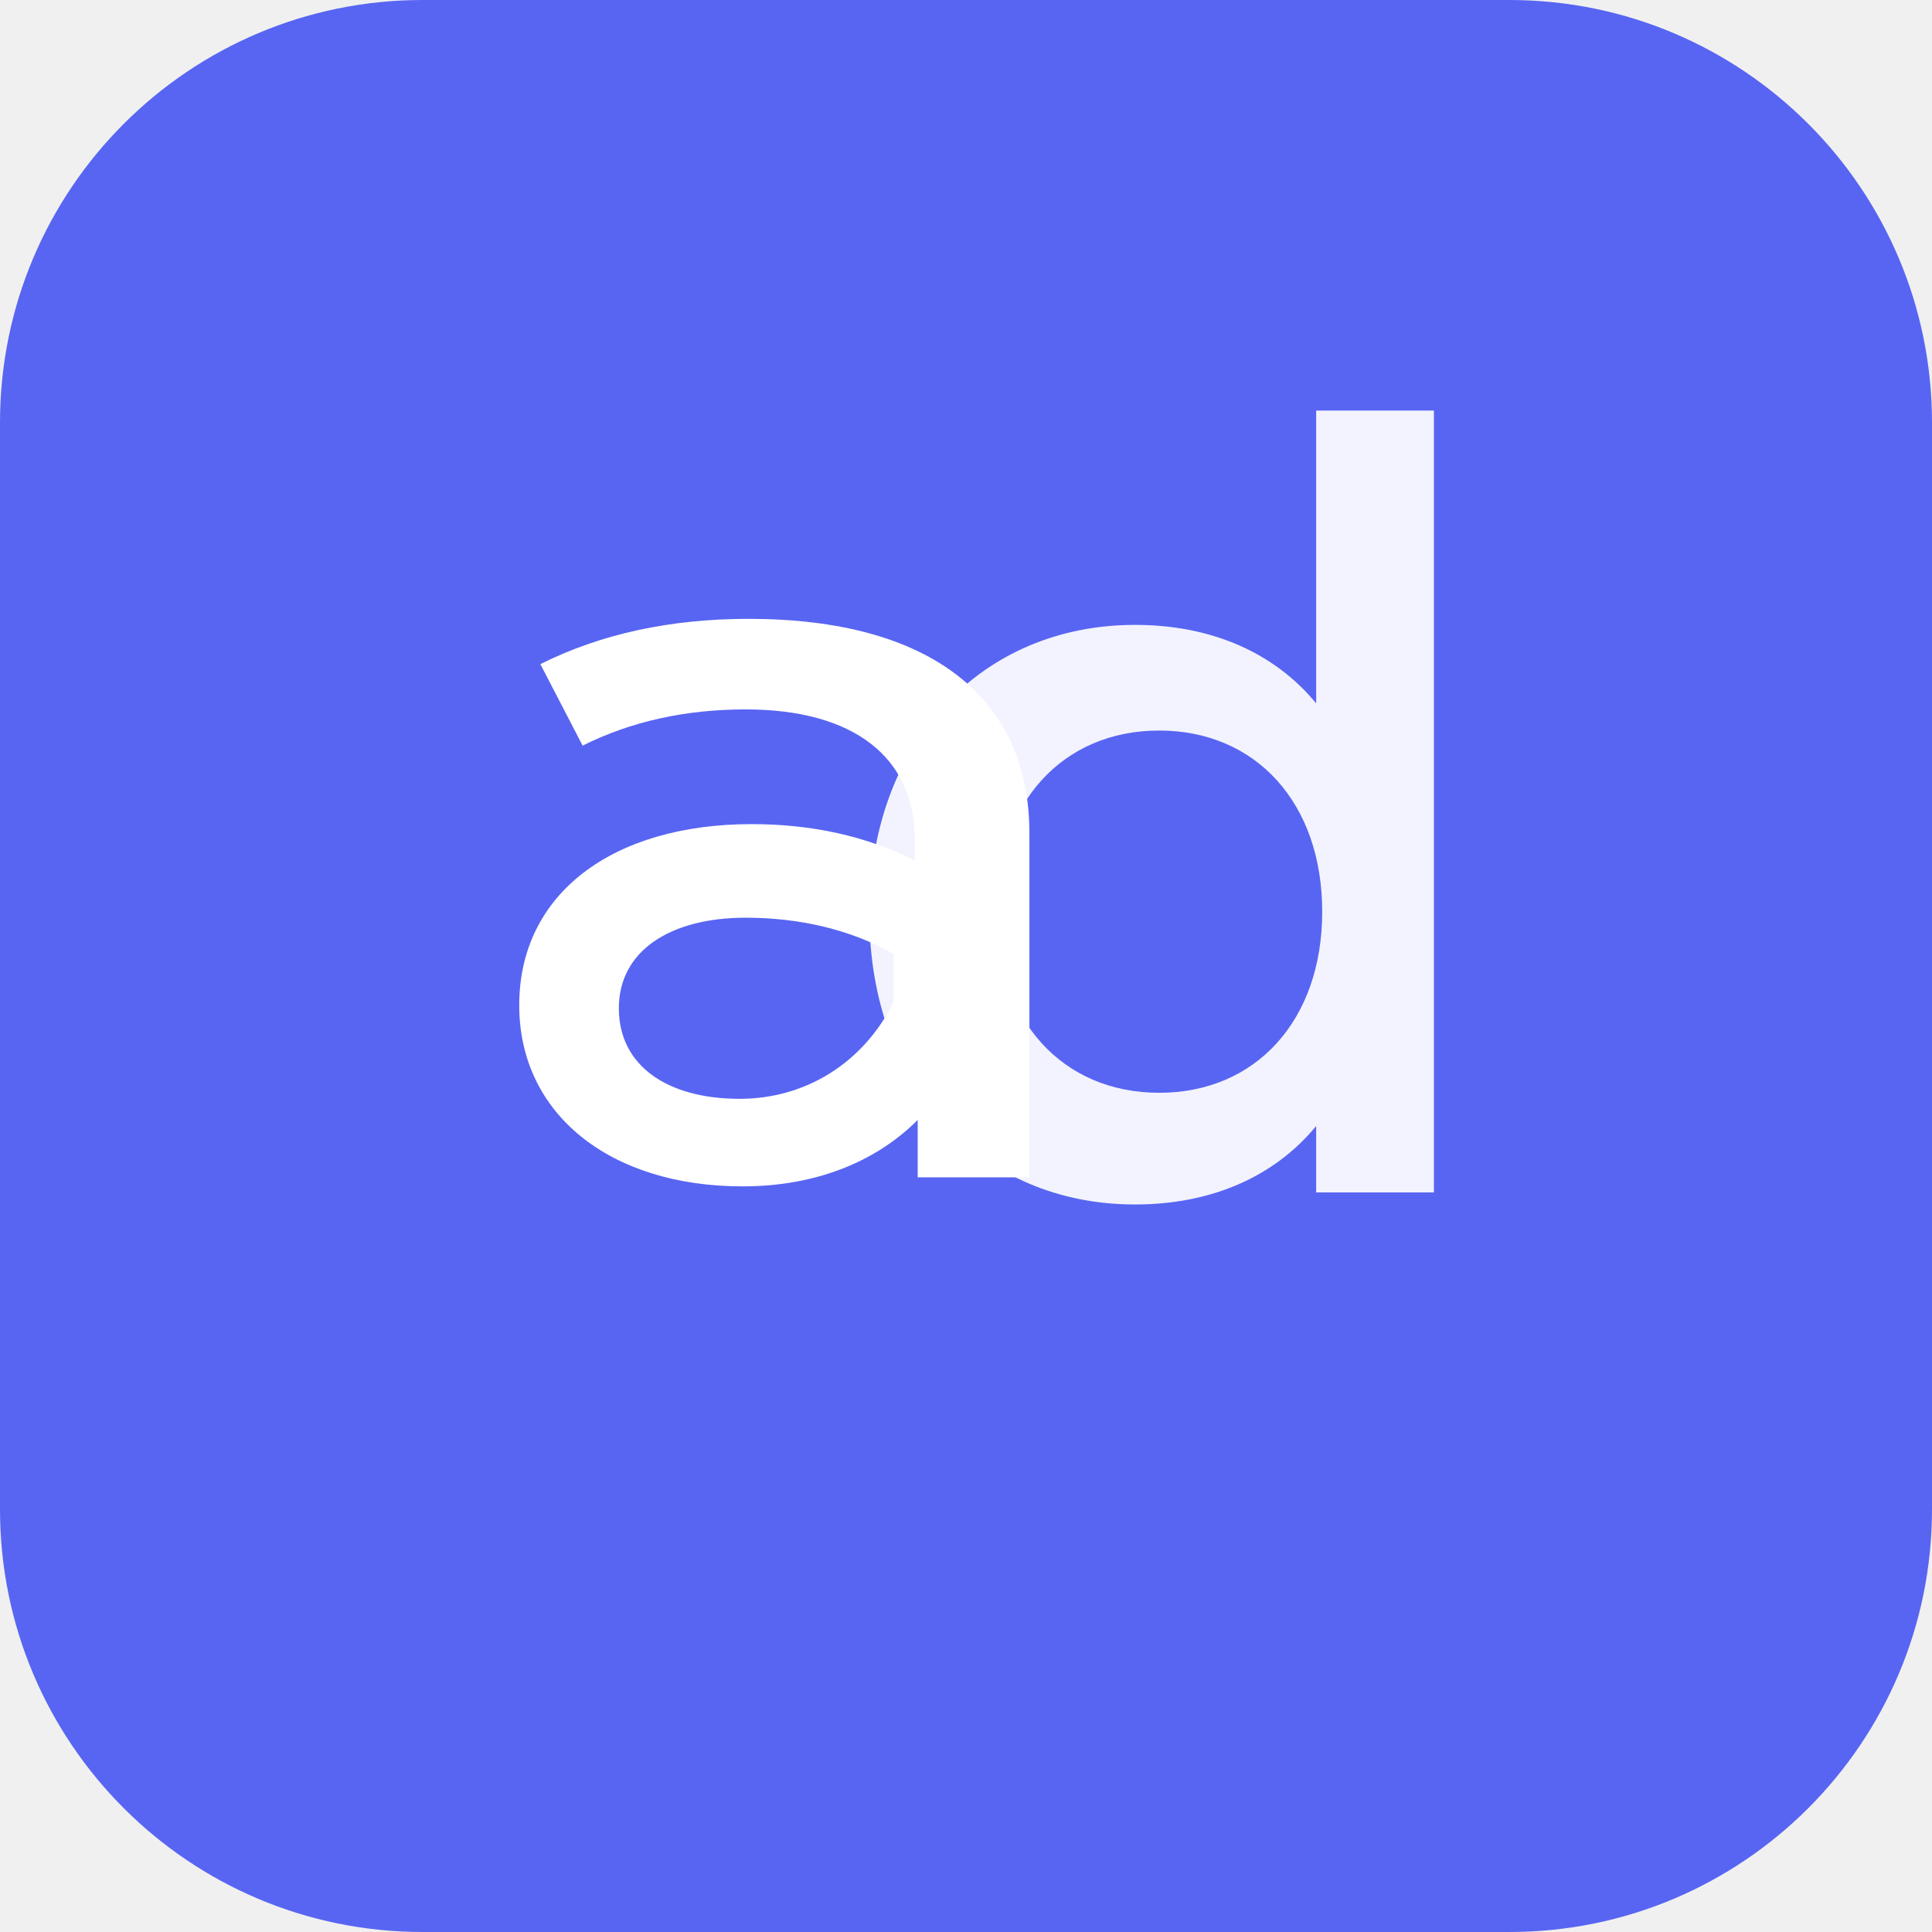
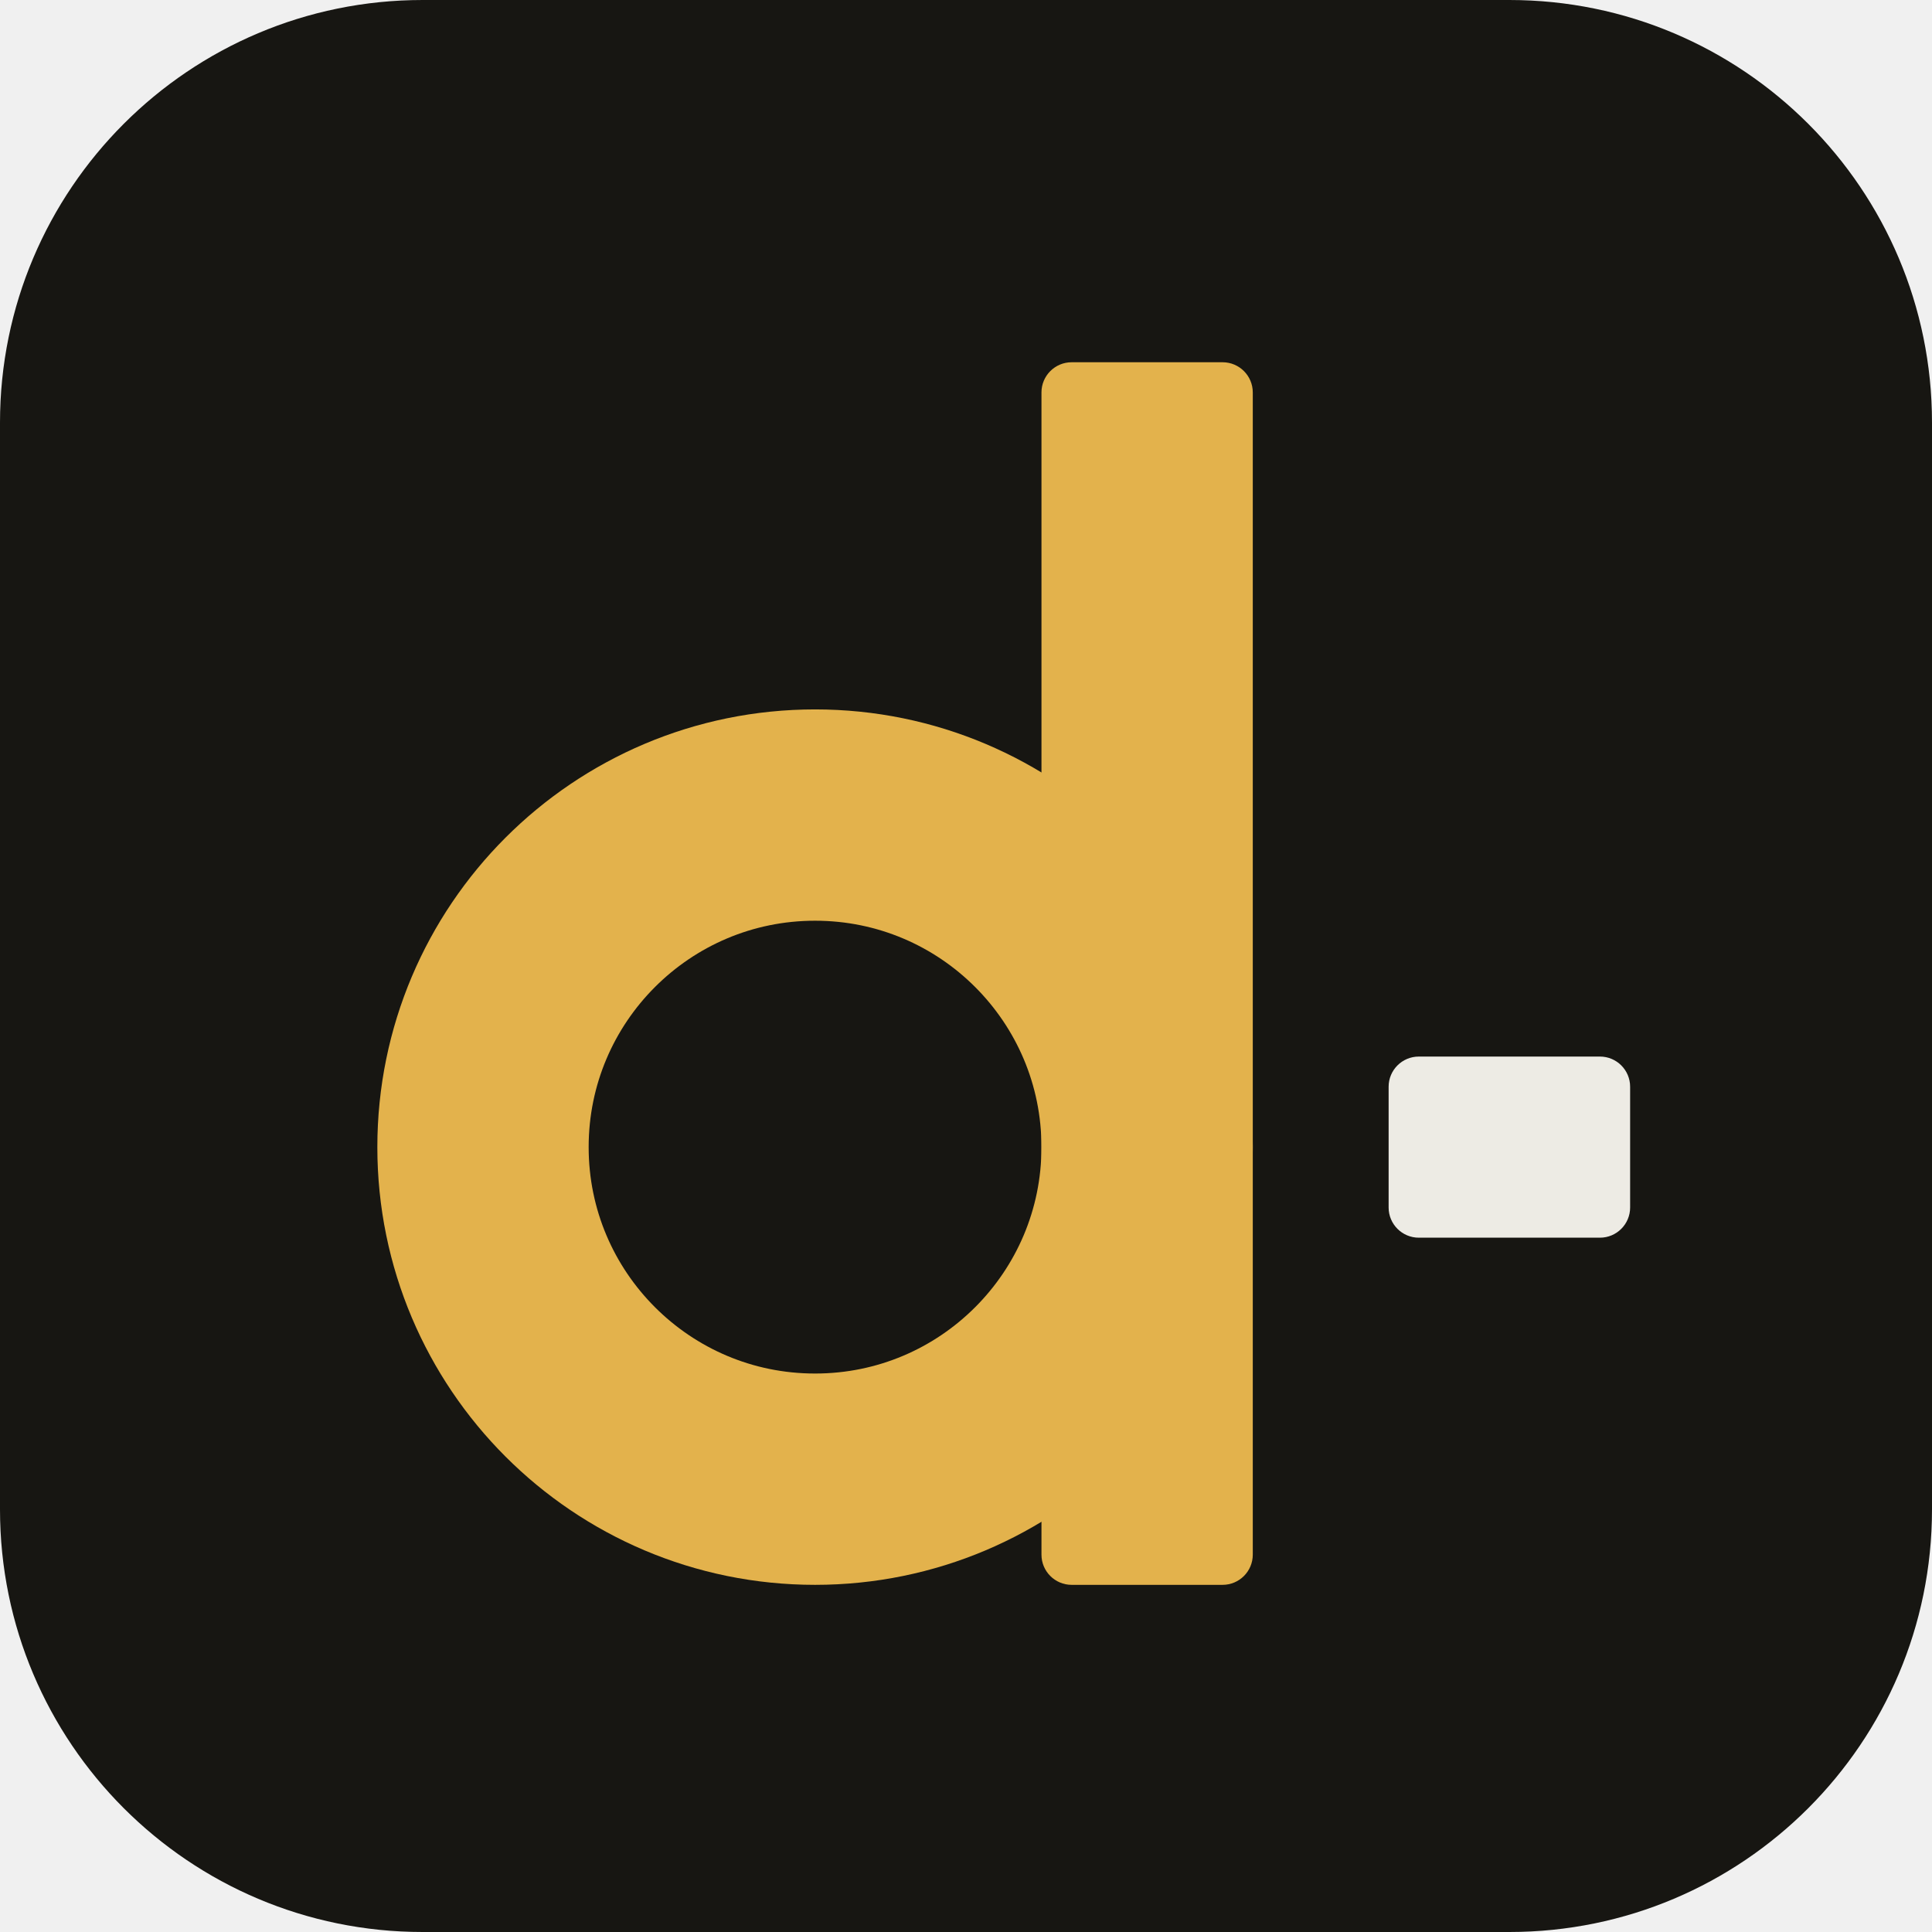
<svg xmlns="http://www.w3.org/2000/svg" viewBox="0 0 64 64" width="64" height="64">
-   <rect width="64" height="64" rx="14" fill="#5865F2" />
-   <path fill="#fff" d="M24.8 20.5c-2.6 0-4.9.5-6.9 1.5l1.4 2.7c1.6-.8 3.4-1.2 5.4-1.2 3.6 0 5.6 1.6 5.6 4.3v.7c-1.6-.8-3.4-1.2-5.4-1.2-4.6 0-7.7 2.3-7.7 6 0 3.6 3 6 7.4 6 2.4 0 4.4-.8 5.8-2.2v1.9h3.7V27.6c0-4.5-3.3-7.1-9.3-7.1Zm-.3 15.9c-2.4 0-4-1.1-4-3s1.7-3 4.2-3c1.8 0 3.5.4 4.9 1.2v1.6c-1 2-2.9 3.2-5.1 3.2Z" />
-   <path fill="#fff" d="M43.6 13.6h3.9v25.9h-3.9v-2.2c-1.4 1.7-3.5 2.6-6 2.6-5.1 0-8.8-3.9-8.8-9.6s3.7-9.6 8.8-9.6c2.5 0 4.6.9 6 2.6v-9.7Zm-5.2 22.6c3.2 0 5.4-2.4 5.4-6s-2.2-6-5.4-6-5.4 2.4-5.4 6 2.2 6 5.4 6Z" opacity=".92" />
+   <rect width="64" height="64" rx="14" fill="#171612" />
+   <circle cx="27" cy="38" r="11" fill="none" stroke="#e3b24c" stroke-width="7" />
+   <rect x="34.500" y="12" width="7" height="40.500" rx="1" fill="#e3b24c" />
+   <rect x="46" y="35" width="8" height="6" rx="1" fill="#edebe4" />
</svg>
